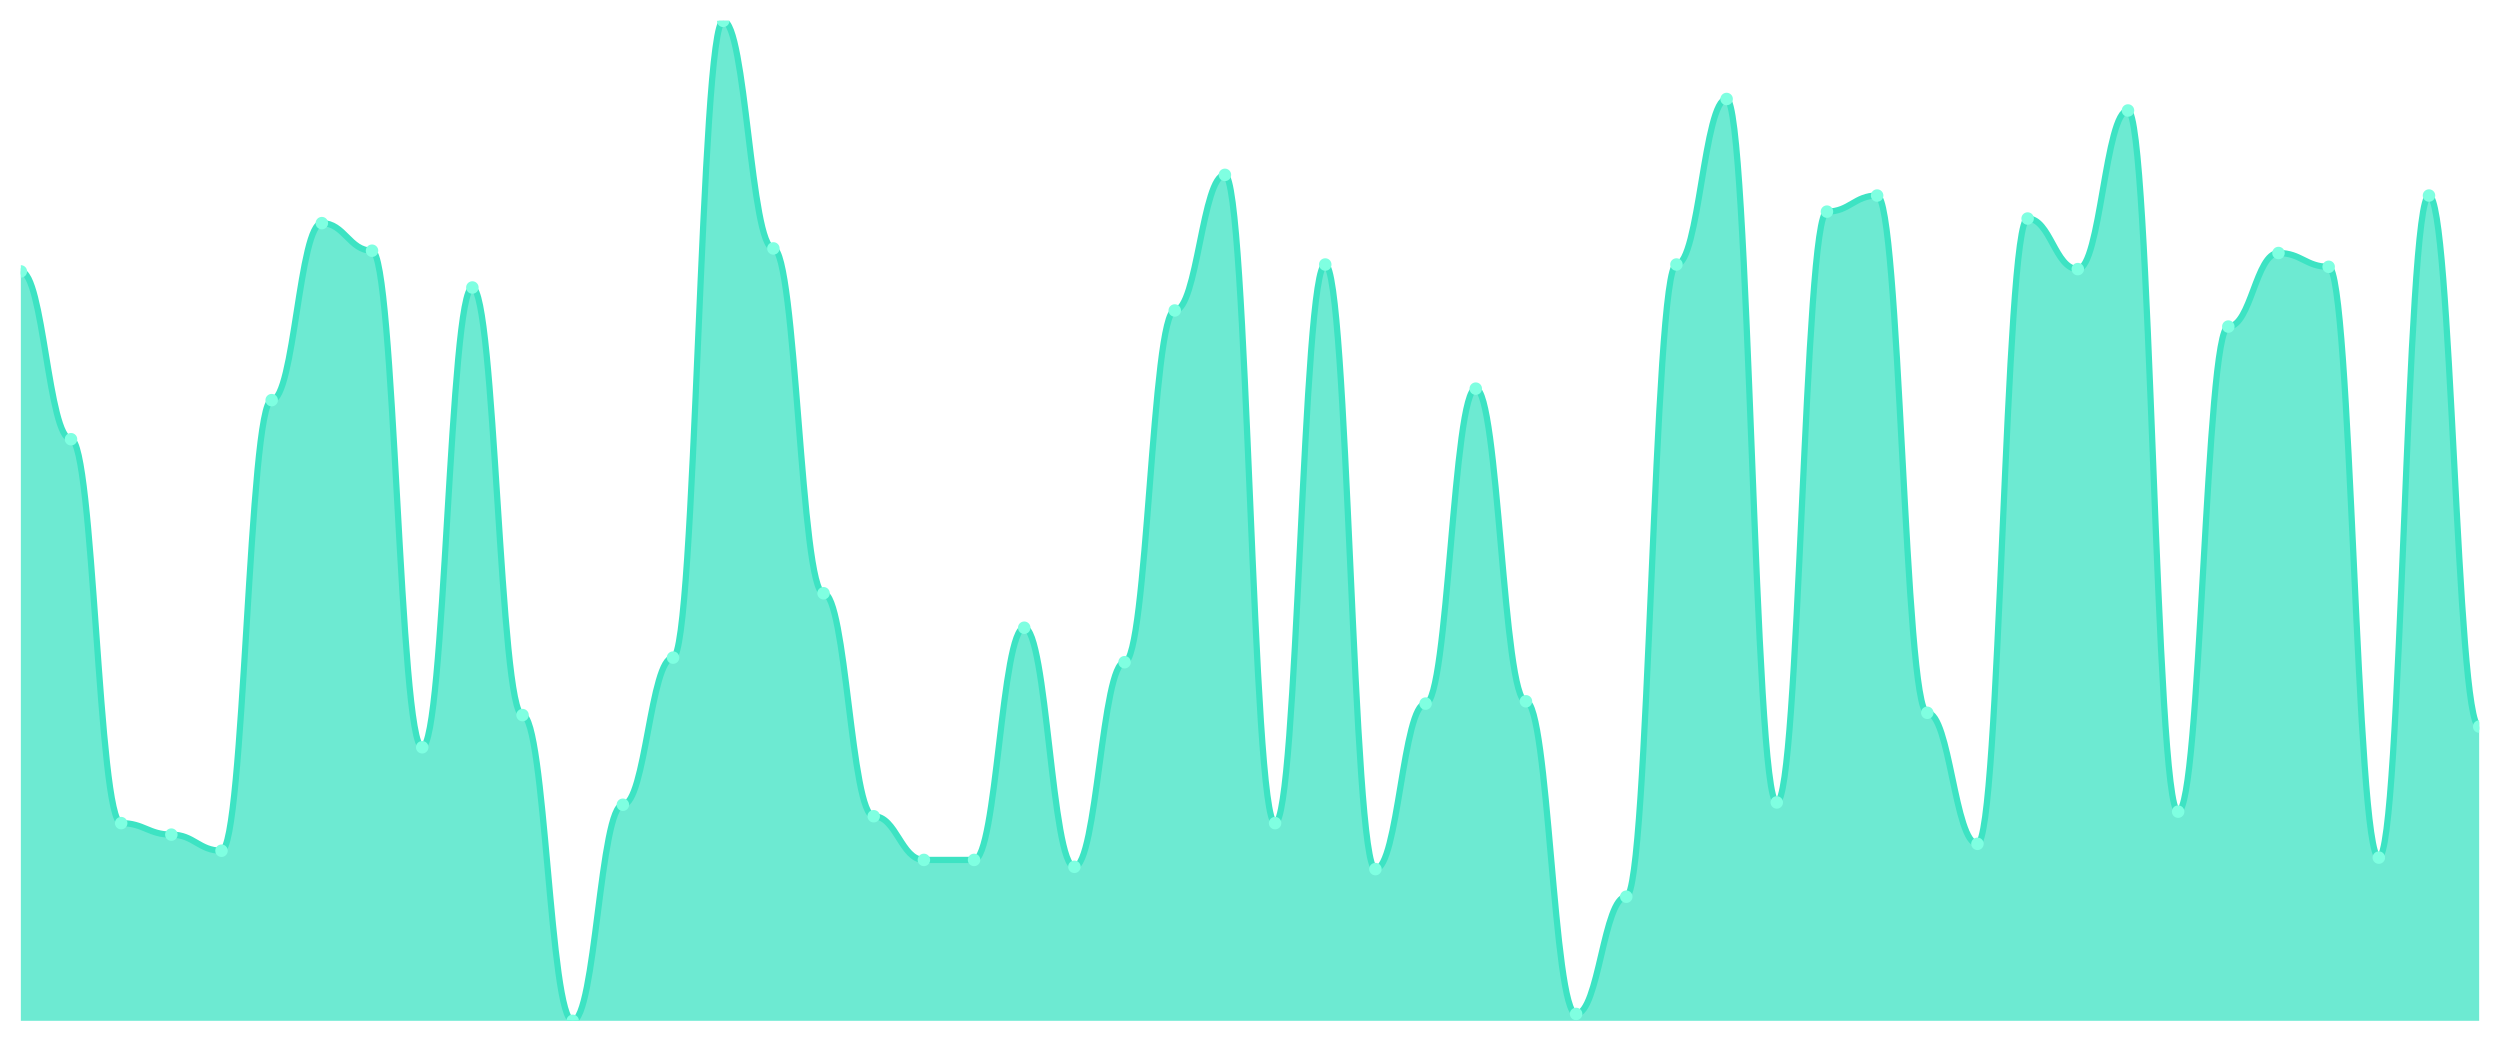
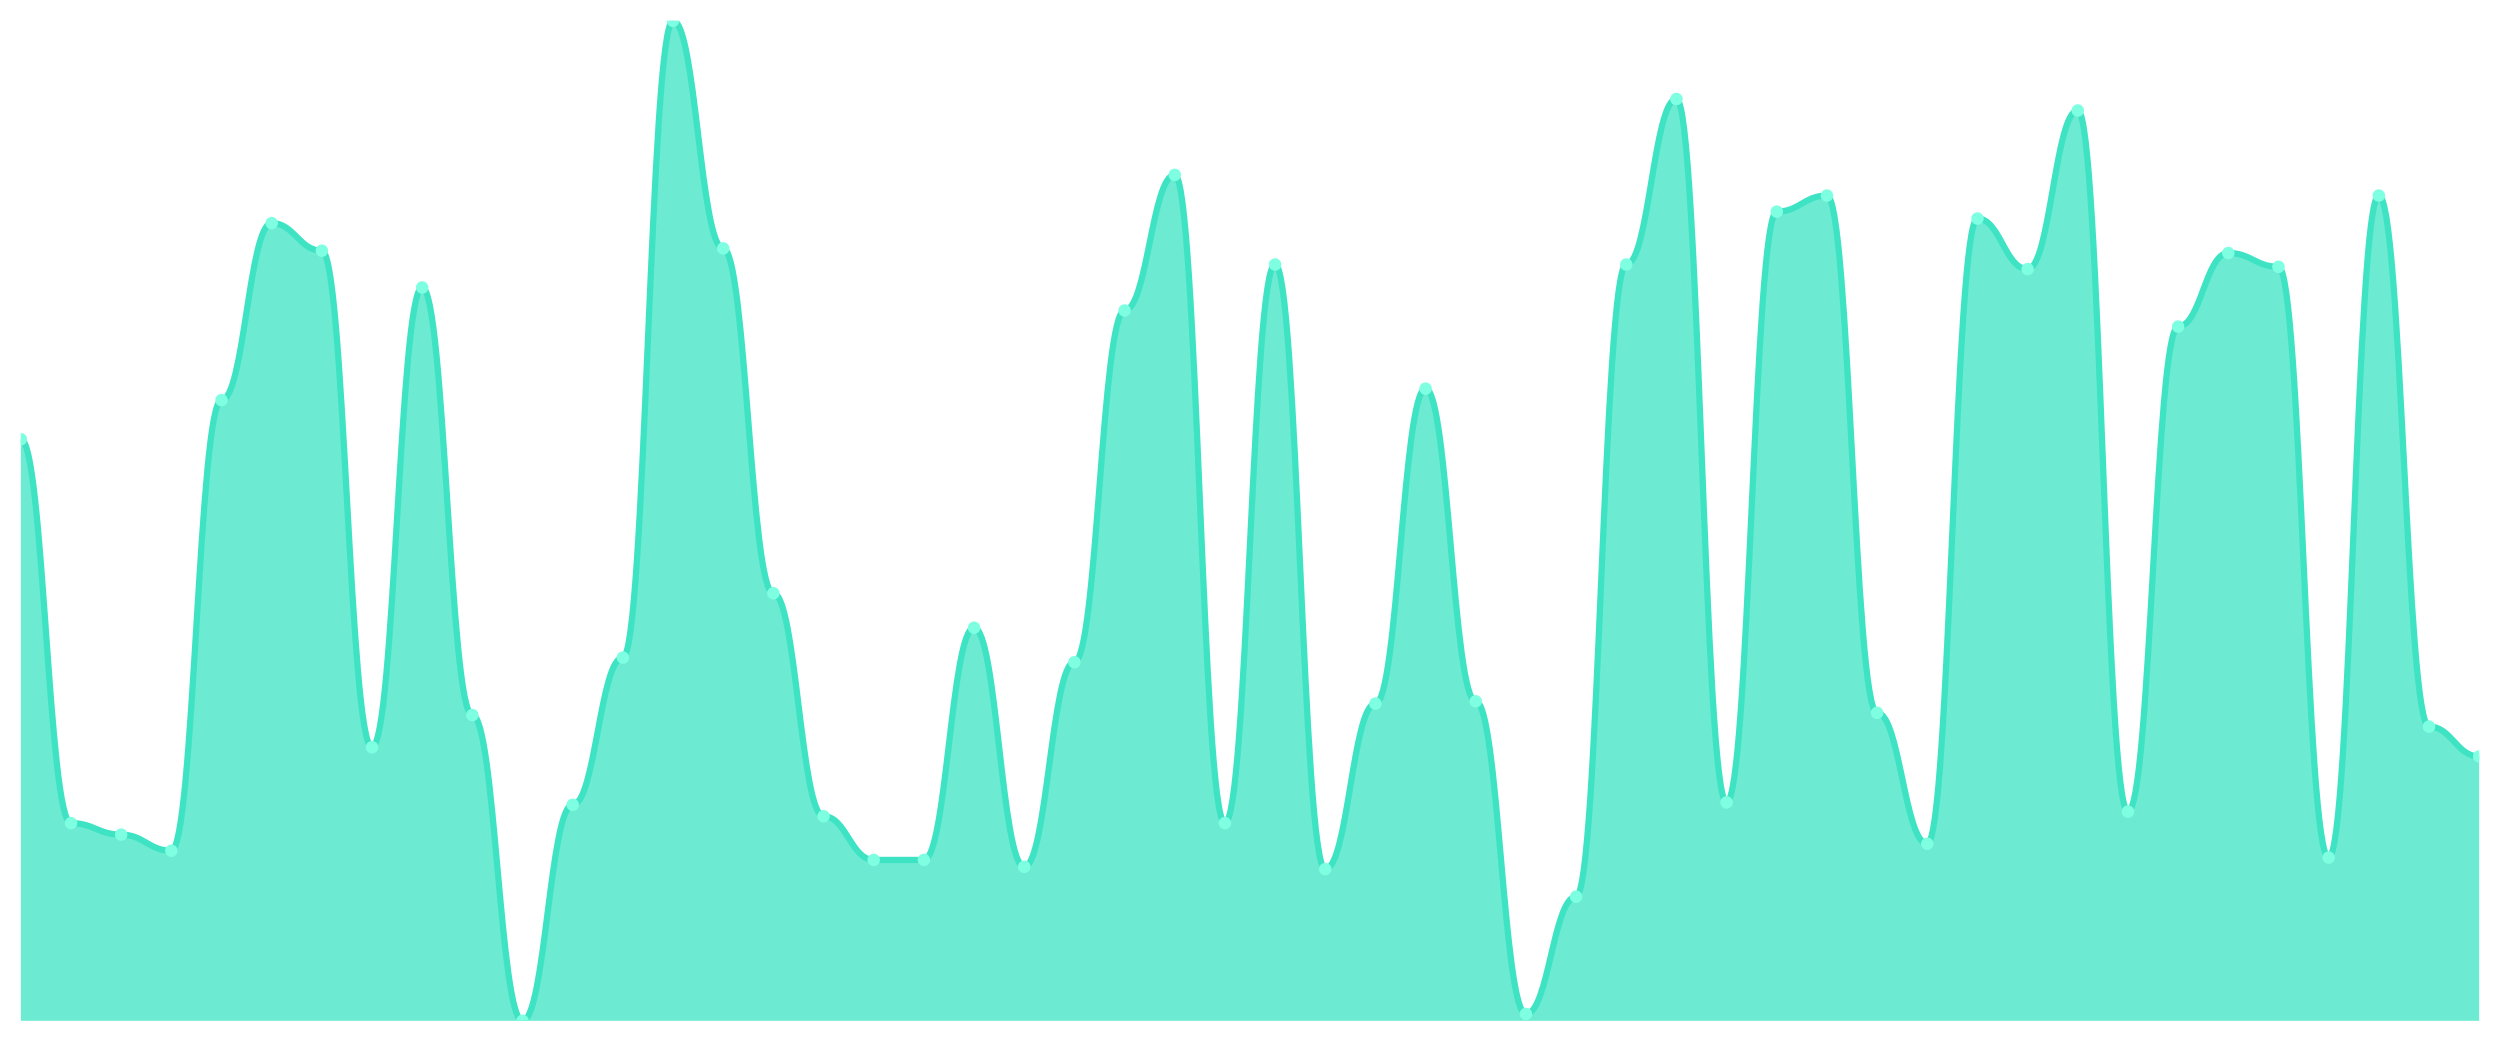
<svg xmlns="http://www.w3.org/2000/svg" viewBox="0 0 1200 500" width="1200" height="500">
  <defs>
    <clipPath id="c">
      <rect x="10" y="10" width="1180" height="480" />
    </clipPath>
  </defs>
  <rect width="1200" height="500" fill="none" />
  <g clip-path="url(#c)">
-     <path d="M 10,490 L 10,130.276 C 20.837,130.276 23.245,210.828 34.082,210.828 C 44.918,210.828 47.327,395.103 58.163,395.103 C 69,395.103 71.408,400.621 82.245,400.621 C 93.082,400.621 95.49,408.345 106.327,408.345 C 117.163,408.345 119.571,192.069 130.408,192.069 C 141.245,192.069 143.653,107.103 154.49,107.103 C 165.327,107.103 167.735,120.345 178.571,120.345 C 189.408,120.345 191.816,358.69 202.653,358.69 C 213.49,358.69 215.898,138 226.735,138 C 237.571,138 239.98,343.241 250.816,343.241 C 261.653,343.241 264.061,490 274.898,490 C 285.735,490 288.143,386.276 298.98,386.276 C 309.816,386.276 312.224,315.655 323.061,315.655 C 333.898,315.655 336.306,10 347.143,10 C 357.98,10 360.388,119.241 371.224,119.241 C 382.061,119.241 384.469,284.759 395.306,284.759 C 406.143,284.759 408.551,391.793 419.388,391.793 C 430.224,391.793 432.633,412.759 443.469,412.759 C 454.306,412.759 456.714,412.759 467.551,412.759 C 478.388,412.759 480.796,301.31 491.633,301.31 C 502.469,301.31 504.878,416.069 515.714,416.069 C 526.551,416.069 528.959,317.862 539.796,317.862 C 550.633,317.862 553.041,149.034 563.878,149.034 C 574.714,149.034 577.122,83.931 587.959,83.931 C 598.796,83.931 601.204,395.103 612.041,395.103 C 622.878,395.103 625.286,126.966 636.122,126.966 C 646.959,126.966 649.367,417.172 660.204,417.172 C 671.041,417.172 673.449,337.724 684.286,337.724 C 695.122,337.724 697.531,186.552 708.367,186.552 C 719.204,186.552 721.612,336.621 732.449,336.621 C 743.286,336.621 745.694,486.69 756.531,486.69 C 767.367,486.69 769.776,430.414 780.612,430.414 C 791.449,430.414 793.857,126.966 804.694,126.966 C 815.531,126.966 817.939,47.517 828.776,47.517 C 839.612,47.517 842.02,385.172 852.857,385.172 C 863.694,385.172 866.102,101.586 876.939,101.586 C 887.776,101.586 890.184,93.862 901.02,93.862 C 911.857,93.862 914.265,342.138 925.102,342.138 C 935.939,342.138 938.347,405.034 949.184,405.034 C 960.02,405.034 962.429,104.897 973.265,104.897 C 984.102,104.897 986.51,129.172 997.347,129.172 C 1008.184,129.172 1010.592,53.034 1021.429,53.034 C 1032.265,53.034 1034.673,389.586 1045.51,389.586 C 1056.347,389.586 1058.755,156.759 1069.592,156.759 C 1080.429,156.759 1082.837,121.448 1093.673,121.448 C 1104.51,121.448 1106.918,128.069 1117.755,128.069 C 1128.592,128.069 1131,411.655 1141.837,411.655 C 1152.673,411.655 1155.082,93.862 1165.918,93.862 C 1176.755,93.862 1179.163,348.759 1190,348.759 L 1190,490 Z" fill="rgba(61,227,195,0.75)" />
-     <path d="M 10,130.276 C 20.837,130.276 23.245,210.828 34.082,210.828 C 44.918,210.828 47.327,395.103 58.163,395.103 C 69,395.103 71.408,400.621 82.245,400.621 C 93.082,400.621 95.49,408.345 106.327,408.345 C 117.163,408.345 119.571,192.069 130.408,192.069 C 141.245,192.069 143.653,107.103 154.49,107.103 C 165.327,107.103 167.735,120.345 178.571,120.345 C 189.408,120.345 191.816,358.69 202.653,358.69 C 213.49,358.69 215.898,138 226.735,138 C 237.571,138 239.98,343.241 250.816,343.241 C 261.653,343.241 264.061,490 274.898,490 C 285.735,490 288.143,386.276 298.98,386.276 C 309.816,386.276 312.224,315.655 323.061,315.655 C 333.898,315.655 336.306,10 347.143,10 C 357.98,10 360.388,119.241 371.224,119.241 C 382.061,119.241 384.469,284.759 395.306,284.759 C 406.143,284.759 408.551,391.793 419.388,391.793 C 430.224,391.793 432.633,412.759 443.469,412.759 C 454.306,412.759 456.714,412.759 467.551,412.759 C 478.388,412.759 480.796,301.31 491.633,301.31 C 502.469,301.31 504.878,416.069 515.714,416.069 C 526.551,416.069 528.959,317.862 539.796,317.862 C 550.633,317.862 553.041,149.034 563.878,149.034 C 574.714,149.034 577.122,83.931 587.959,83.931 C 598.796,83.931 601.204,395.103 612.041,395.103 C 622.878,395.103 625.286,126.966 636.122,126.966 C 646.959,126.966 649.367,417.172 660.204,417.172 C 671.041,417.172 673.449,337.724 684.286,337.724 C 695.122,337.724 697.531,186.552 708.367,186.552 C 719.204,186.552 721.612,336.621 732.449,336.621 C 743.286,336.621 745.694,486.69 756.531,486.69 C 767.367,486.69 769.776,430.414 780.612,430.414 C 791.449,430.414 793.857,126.966 804.694,126.966 C 815.531,126.966 817.939,47.517 828.776,47.517 C 839.612,47.517 842.02,385.172 852.857,385.172 C 863.694,385.172 866.102,101.586 876.939,101.586 C 887.776,101.586 890.184,93.862 901.02,93.862 C 911.857,93.862 914.265,342.138 925.102,342.138 C 935.939,342.138 938.347,405.034 949.184,405.034 C 960.02,405.034 962.429,104.897 973.265,104.897 C 984.102,104.897 986.51,129.172 997.347,129.172 C 1008.184,129.172 1010.592,53.034 1021.429,53.034 C 1032.265,53.034 1034.673,389.586 1045.51,389.586 C 1056.347,389.586 1058.755,156.759 1069.592,156.759 C 1080.429,156.759 1082.837,121.448 1093.673,121.448 C 1104.51,121.448 1106.918,128.069 1117.755,128.069 C 1128.592,128.069 1131,411.655 1141.837,411.655 C 1152.673,411.655 1155.082,93.862 1165.918,93.862 C 1176.755,93.862 1179.163,348.759 1190,348.759" fill="none" stroke="#3de3c3" stroke-width="3" stroke-linecap="round" stroke-linejoin="round" />
-     <circle cx="10" cy="130.276" r="3" fill="#7fffe1" />
-     <circle cx="34.082" cy="210.828" r="3" fill="#7fffe1" />
-     <circle cx="58.163" cy="395.103" r="3" fill="#7fffe1" />
-     <circle cx="82.245" cy="400.621" r="3" fill="#7fffe1" />
-     <circle cx="106.327" cy="408.345" r="3" fill="#7fffe1" />
-     <circle cx="130.408" cy="192.069" r="3" fill="#7fffe1" />
-     <circle cx="154.49" cy="107.103" r="3" fill="#7fffe1" />
-     <circle cx="178.571" cy="120.345" r="3" fill="#7fffe1" />
-     <circle cx="202.653" cy="358.69" r="3" fill="#7fffe1" />
-     <circle cx="226.735" cy="138" r="3" fill="#7fffe1" />
-     <circle cx="250.816" cy="343.241" r="3" fill="#7fffe1" />
-     <circle cx="274.898" cy="490" r="3" fill="#7fffe1" />
-     <circle cx="298.98" cy="386.276" r="3" fill="#7fffe1" />
-     <circle cx="323.061" cy="315.655" r="3" fill="#7fffe1" />
-     <circle cx="347.143" cy="10" r="3" fill="#7fffe1" />
-     <circle cx="371.224" cy="119.241" r="3" fill="#7fffe1" />
-     <circle cx="395.306" cy="284.759" r="3" fill="#7fffe1" />
-     <circle cx="419.388" cy="391.793" r="3" fill="#7fffe1" />
+     <path d="M 10,490 L 10,210.828 C 20.837,210.828 23.245,395.103 34.082,395.103 C 44.918,395.103 47.327,400.621 58.163,400.621 C 69,400.621 71.408,408.345 82.245,408.345 C 93.082,408.345 95.49,192.069 106.327,192.069 C 117.163,192.069 119.571,107.103 130.408,107.103 C 141.245,107.103 143.653,120.345 154.49,120.345 C 165.327,120.345 167.735,358.69 178.571,358.69 C 189.408,358.69 191.816,138 202.653,138 C 213.49,138 215.898,343.241 226.735,343.241 C 237.571,343.241 239.98,490 250.816,490 C 261.653,490 264.061,386.276 274.898,386.276 C 285.735,386.276 288.143,315.655 298.98,315.655 C 309.816,315.655 312.224,10 323.061,10 C 333.898,10 336.306,119.241 347.143,119.241 C 357.98,119.241 360.388,284.759 371.224,284.759 C 382.061,284.759 384.469,391.793 395.306,391.793 C 406.143,391.793 408.551,412.759 419.388,412.759 C 430.224,412.759 432.633,412.759 443.469,412.759 C 454.306,412.759 456.714,301.31 467.551,301.31 C 478.388,301.31 480.796,416.069 491.633,416.069 C 502.469,416.069 504.878,317.862 515.714,317.862 C 526.551,317.862 528.959,149.034 539.796,149.034 C 550.633,149.034 553.041,83.931 563.878,83.931 C 574.714,83.931 577.122,395.103 587.959,395.103 C 598.796,395.103 601.204,126.966 612.041,126.966 C 622.878,126.966 625.286,417.172 636.122,417.172 C 646.959,417.172 649.367,337.724 660.204,337.724 C 671.041,337.724 673.449,186.552 684.286,186.552 C 695.122,186.552 697.531,336.621 708.367,336.621 C 719.204,336.621 721.612,486.69 732.449,486.69 C 743.286,486.69 745.694,430.414 756.531,430.414 C 767.367,430.414 769.776,126.966 780.612,126.966 C 791.449,126.966 793.857,47.517 804.694,47.517 C 815.531,47.517 817.939,385.172 828.776,385.172 C 839.612,385.172 842.02,101.586 852.857,101.586 C 863.694,101.586 866.102,93.862 876.939,93.862 C 887.776,93.862 890.184,342.138 901.02,342.138 C 911.857,342.138 914.265,405.034 925.102,405.034 C 935.939,405.034 938.347,104.897 949.184,104.897 C 960.02,104.897 962.429,129.172 973.265,129.172 C 984.102,129.172 986.51,53.034 997.347,53.034 C 1008.184,53.034 1010.592,389.586 1021.429,389.586 C 1032.265,389.586 1034.673,156.759 1045.51,156.759 C 1056.347,156.759 1058.755,121.448 1069.592,121.448 C 1080.429,121.448 1082.837,128.069 1093.673,128.069 C 1104.51,128.069 1106.918,411.655 1117.755,411.655 C 1128.592,411.655 1131,93.862 1141.837,93.862 C 1152.673,93.862 1155.082,348.759 1165.918,348.759 C 1176.755,348.759 1179.163,363.103 1190,363.103 L 1190,490 Z" fill="rgba(61,227,195,0.75)" />
+     <path d="M 10,210.828 C 20.837,210.828 23.245,395.103 34.082,395.103 C 44.918,395.103 47.327,400.621 58.163,400.621 C 69,400.621 71.408,408.345 82.245,408.345 C 93.082,408.345 95.49,192.069 106.327,192.069 C 117.163,192.069 119.571,107.103 130.408,107.103 C 141.245,107.103 143.653,120.345 154.49,120.345 C 165.327,120.345 167.735,358.69 178.571,358.69 C 189.408,358.69 191.816,138 202.653,138 C 213.49,138 215.898,343.241 226.735,343.241 C 237.571,343.241 239.98,490 250.816,490 C 261.653,490 264.061,386.276 274.898,386.276 C 285.735,386.276 288.143,315.655 298.98,315.655 C 309.816,315.655 312.224,10 323.061,10 C 333.898,10 336.306,119.241 347.143,119.241 C 357.98,119.241 360.388,284.759 371.224,284.759 C 382.061,284.759 384.469,391.793 395.306,391.793 C 406.143,391.793 408.551,412.759 419.388,412.759 C 430.224,412.759 432.633,412.759 443.469,412.759 C 454.306,412.759 456.714,301.31 467.551,301.31 C 478.388,301.31 480.796,416.069 491.633,416.069 C 502.469,416.069 504.878,317.862 515.714,317.862 C 526.551,317.862 528.959,149.034 539.796,149.034 C 550.633,149.034 553.041,83.931 563.878,83.931 C 574.714,83.931 577.122,395.103 587.959,395.103 C 598.796,395.103 601.204,126.966 612.041,126.966 C 622.878,126.966 625.286,417.172 636.122,417.172 C 646.959,417.172 649.367,337.724 660.204,337.724 C 671.041,337.724 673.449,186.552 684.286,186.552 C 695.122,186.552 697.531,336.621 708.367,336.621 C 719.204,336.621 721.612,486.69 732.449,486.69 C 743.286,486.69 745.694,430.414 756.531,430.414 C 767.367,430.414 769.776,126.966 780.612,126.966 C 791.449,126.966 793.857,47.517 804.694,47.517 C 815.531,47.517 817.939,385.172 828.776,385.172 C 839.612,385.172 842.02,101.586 852.857,101.586 C 863.694,101.586 866.102,93.862 876.939,93.862 C 887.776,93.862 890.184,342.138 901.02,342.138 C 911.857,342.138 914.265,405.034 925.102,405.034 C 935.939,405.034 938.347,104.897 949.184,104.897 C 960.02,104.897 962.429,129.172 973.265,129.172 C 984.102,129.172 986.51,53.034 997.347,53.034 C 1008.184,53.034 1010.592,389.586 1021.429,389.586 C 1032.265,389.586 1034.673,156.759 1045.51,156.759 C 1056.347,156.759 1058.755,121.448 1069.592,121.448 C 1080.429,121.448 1082.837,128.069 1093.673,128.069 C 1104.51,128.069 1106.918,411.655 1117.755,411.655 C 1128.592,411.655 1131,93.862 1141.837,93.862 C 1152.673,93.862 1155.082,348.759 1165.918,348.759 C 1176.755,348.759 1179.163,363.103 1190,363.103" fill="none" stroke="#3de3c3" stroke-width="3" stroke-linecap="round" stroke-linejoin="round" />
+     <circle cx="10" cy="210.828" r="3" fill="#7fffe1" />
+     <circle cx="34.082" cy="395.103" r="3" fill="#7fffe1" />
+     <circle cx="58.163" cy="400.621" r="3" fill="#7fffe1" />
+     <circle cx="82.245" cy="408.345" r="3" fill="#7fffe1" />
+     <circle cx="106.327" cy="192.069" r="3" fill="#7fffe1" />
+     <circle cx="130.408" cy="107.103" r="3" fill="#7fffe1" />
+     <circle cx="154.49" cy="120.345" r="3" fill="#7fffe1" />
+     <circle cx="178.571" cy="358.69" r="3" fill="#7fffe1" />
+     <circle cx="202.653" cy="138" r="3" fill="#7fffe1" />
+     <circle cx="226.735" cy="343.241" r="3" fill="#7fffe1" />
+     <circle cx="250.816" cy="490" r="3" fill="#7fffe1" />
+     <circle cx="274.898" cy="386.276" r="3" fill="#7fffe1" />
+     <circle cx="298.98" cy="315.655" r="3" fill="#7fffe1" />
+     <circle cx="323.061" cy="10" r="3" fill="#7fffe1" />
+     <circle cx="347.143" cy="119.241" r="3" fill="#7fffe1" />
+     <circle cx="371.224" cy="284.759" r="3" fill="#7fffe1" />
+     <circle cx="395.306" cy="391.793" r="3" fill="#7fffe1" />
+     <circle cx="419.388" cy="412.759" r="3" fill="#7fffe1" />
    <circle cx="443.469" cy="412.759" r="3" fill="#7fffe1" />
-     <circle cx="467.551" cy="412.759" r="3" fill="#7fffe1" />
-     <circle cx="491.633" cy="301.31" r="3" fill="#7fffe1" />
-     <circle cx="515.714" cy="416.069" r="3" fill="#7fffe1" />
-     <circle cx="539.796" cy="317.862" r="3" fill="#7fffe1" />
-     <circle cx="563.878" cy="149.034" r="3" fill="#7fffe1" />
-     <circle cx="587.959" cy="83.931" r="3" fill="#7fffe1" />
-     <circle cx="612.041" cy="395.103" r="3" fill="#7fffe1" />
-     <circle cx="636.122" cy="126.966" r="3" fill="#7fffe1" />
-     <circle cx="660.204" cy="417.172" r="3" fill="#7fffe1" />
-     <circle cx="684.286" cy="337.724" r="3" fill="#7fffe1" />
-     <circle cx="708.367" cy="186.552" r="3" fill="#7fffe1" />
-     <circle cx="732.449" cy="336.621" r="3" fill="#7fffe1" />
-     <circle cx="756.531" cy="486.69" r="3" fill="#7fffe1" />
-     <circle cx="780.612" cy="430.414" r="3" fill="#7fffe1" />
-     <circle cx="804.694" cy="126.966" r="3" fill="#7fffe1" />
-     <circle cx="828.776" cy="47.517" r="3" fill="#7fffe1" />
-     <circle cx="852.857" cy="385.172" r="3" fill="#7fffe1" />
-     <circle cx="876.939" cy="101.586" r="3" fill="#7fffe1" />
-     <circle cx="901.02" cy="93.862" r="3" fill="#7fffe1" />
-     <circle cx="925.102" cy="342.138" r="3" fill="#7fffe1" />
-     <circle cx="949.184" cy="405.034" r="3" fill="#7fffe1" />
-     <circle cx="973.265" cy="104.897" r="3" fill="#7fffe1" />
-     <circle cx="997.347" cy="129.172" r="3" fill="#7fffe1" />
-     <circle cx="1021.429" cy="53.034" r="3" fill="#7fffe1" />
-     <circle cx="1045.51" cy="389.586" r="3" fill="#7fffe1" />
-     <circle cx="1069.592" cy="156.759" r="3" fill="#7fffe1" />
-     <circle cx="1093.673" cy="121.448" r="3" fill="#7fffe1" />
-     <circle cx="1117.755" cy="128.069" r="3" fill="#7fffe1" />
-     <circle cx="1141.837" cy="411.655" r="3" fill="#7fffe1" />
-     <circle cx="1165.918" cy="93.862" r="3" fill="#7fffe1" />
-     <circle cx="1190" cy="348.759" r="3" fill="#7fffe1" />
+     <circle cx="467.551" cy="301.31" r="3" fill="#7fffe1" />
+     <circle cx="491.633" cy="416.069" r="3" fill="#7fffe1" />
+     <circle cx="515.714" cy="317.862" r="3" fill="#7fffe1" />
+     <circle cx="539.796" cy="149.034" r="3" fill="#7fffe1" />
+     <circle cx="563.878" cy="83.931" r="3" fill="#7fffe1" />
+     <circle cx="587.959" cy="395.103" r="3" fill="#7fffe1" />
+     <circle cx="612.041" cy="126.966" r="3" fill="#7fffe1" />
+     <circle cx="636.122" cy="417.172" r="3" fill="#7fffe1" />
+     <circle cx="660.204" cy="337.724" r="3" fill="#7fffe1" />
+     <circle cx="684.286" cy="186.552" r="3" fill="#7fffe1" />
+     <circle cx="708.367" cy="336.621" r="3" fill="#7fffe1" />
+     <circle cx="732.449" cy="486.69" r="3" fill="#7fffe1" />
+     <circle cx="756.531" cy="430.414" r="3" fill="#7fffe1" />
+     <circle cx="780.612" cy="126.966" r="3" fill="#7fffe1" />
+     <circle cx="804.694" cy="47.517" r="3" fill="#7fffe1" />
+     <circle cx="828.776" cy="385.172" r="3" fill="#7fffe1" />
+     <circle cx="852.857" cy="101.586" r="3" fill="#7fffe1" />
+     <circle cx="876.939" cy="93.862" r="3" fill="#7fffe1" />
+     <circle cx="901.02" cy="342.138" r="3" fill="#7fffe1" />
+     <circle cx="925.102" cy="405.034" r="3" fill="#7fffe1" />
+     <circle cx="949.184" cy="104.897" r="3" fill="#7fffe1" />
+     <circle cx="973.265" cy="129.172" r="3" fill="#7fffe1" />
+     <circle cx="997.347" cy="53.034" r="3" fill="#7fffe1" />
+     <circle cx="1021.429" cy="389.586" r="3" fill="#7fffe1" />
+     <circle cx="1045.51" cy="156.759" r="3" fill="#7fffe1" />
+     <circle cx="1069.592" cy="121.448" r="3" fill="#7fffe1" />
+     <circle cx="1093.673" cy="128.069" r="3" fill="#7fffe1" />
+     <circle cx="1117.755" cy="411.655" r="3" fill="#7fffe1" />
+     <circle cx="1141.837" cy="93.862" r="3" fill="#7fffe1" />
+     <circle cx="1165.918" cy="348.759" r="3" fill="#7fffe1" />
+     <circle cx="1190" cy="363.103" r="3" fill="#7fffe1" />
  </g>
</svg>
